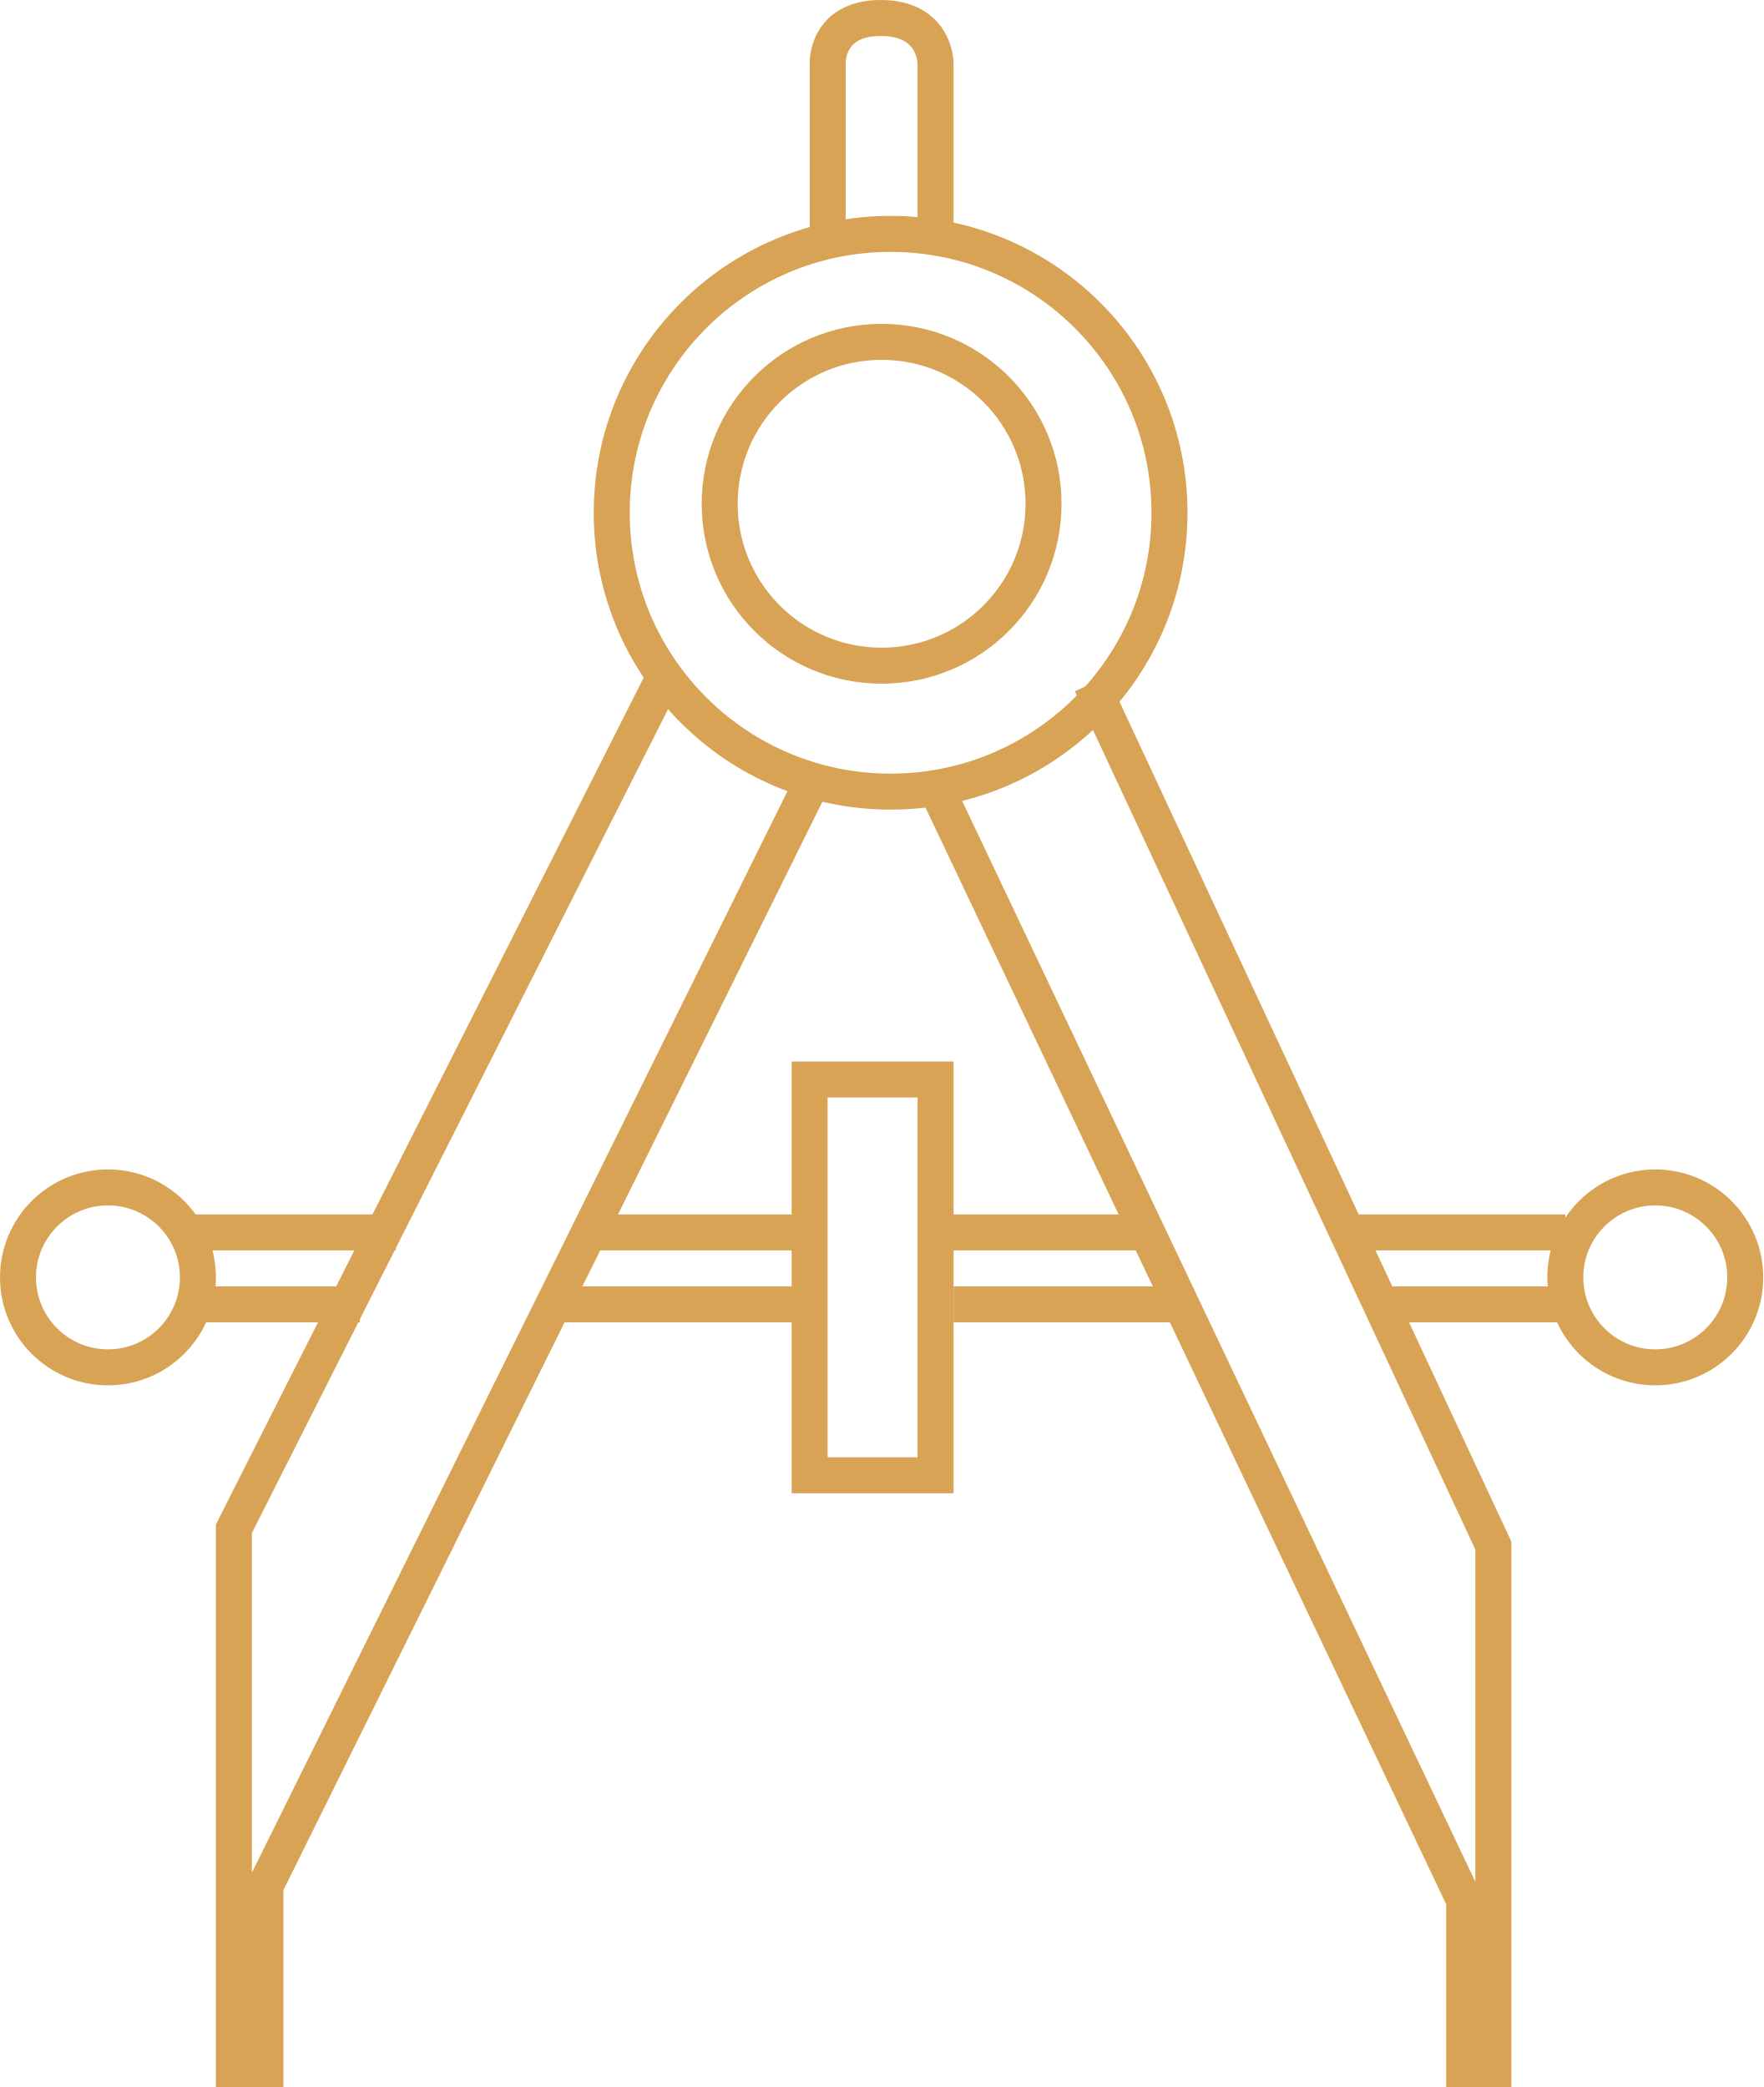
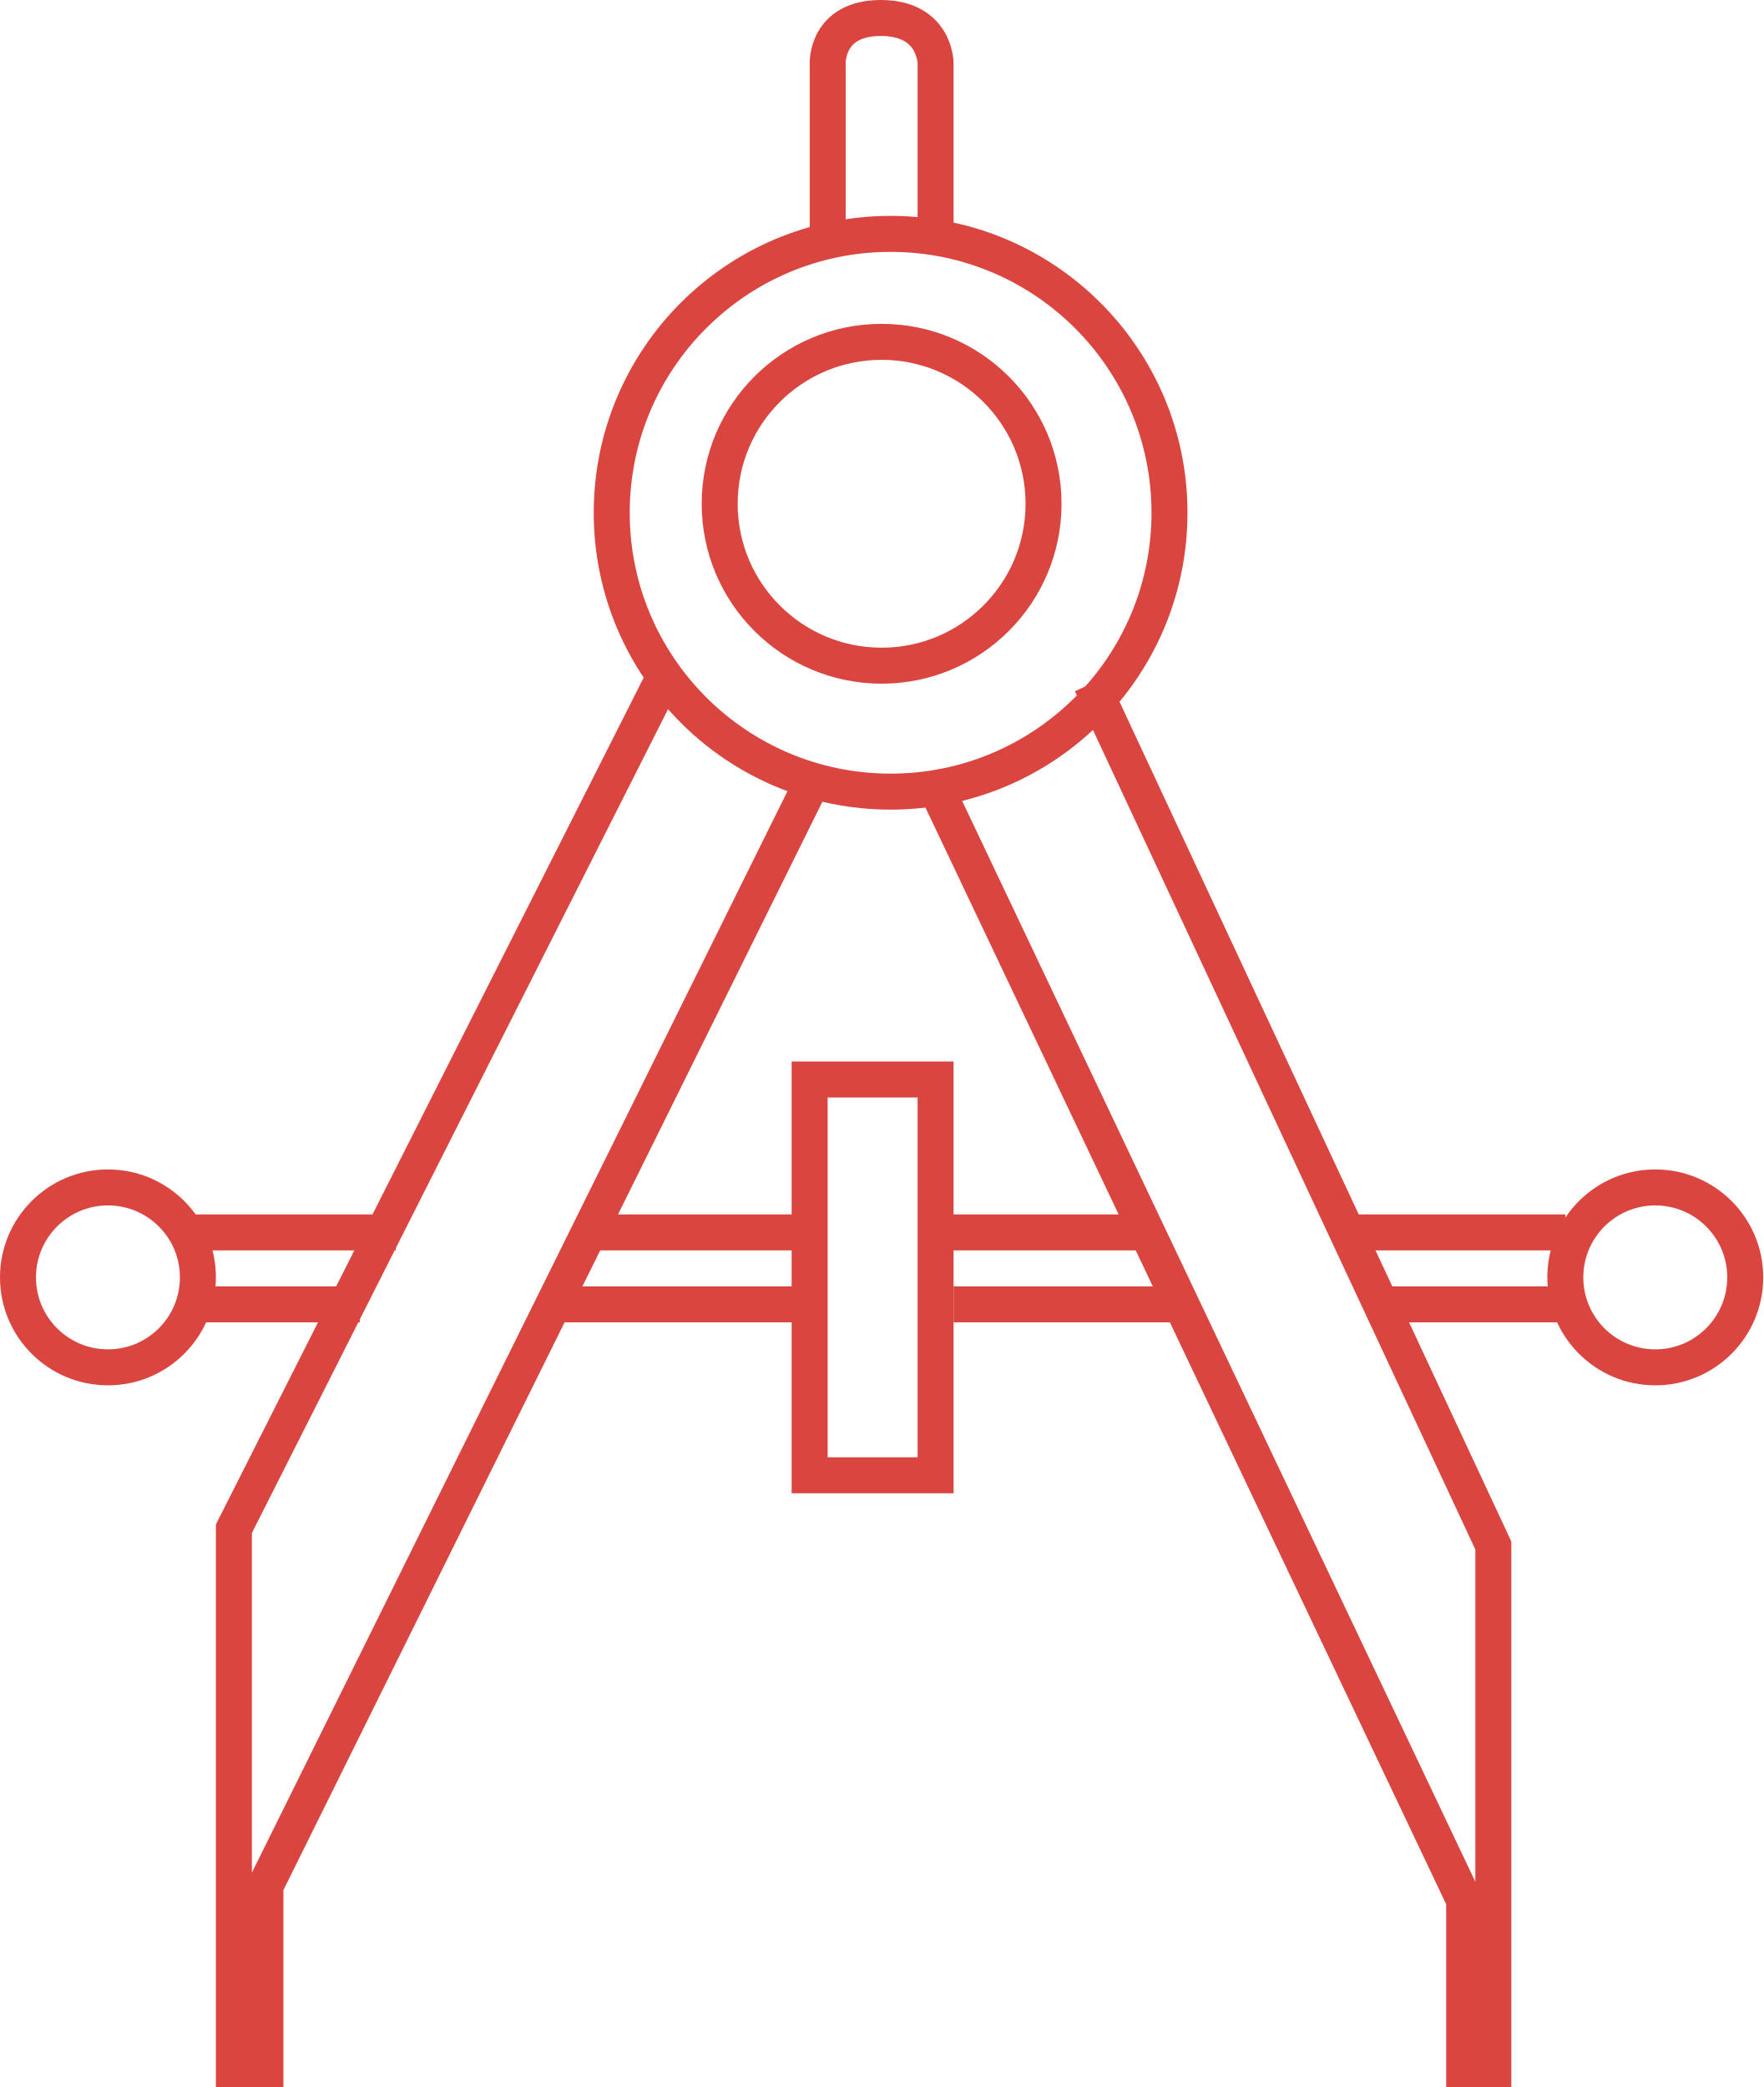
<svg xmlns="http://www.w3.org/2000/svg" width="98" height="116" viewBox="0 0 98 116">
  <g>
    <g>
      <g>
-         <path fill="none" stroke="#d8a354" stroke-miterlimit="20" stroke-width="2" d="M49.5 44C58.06 44 65 37.06 65 28.5 65 19.94 58.06 13 49.5 13 40.94 13 34 19.94 34 28.5 34 37.06 40.94 44 49.5 44z" />
+         <path fill="none" stroke="#DB4540" stroke-miterlimit="20" stroke-width="2" d="M49.5 44C58.06 44 65 37.06 65 28.5 65 19.94 58.06 13 49.5 13 40.94 13 34 19.94 34 28.5 34 37.06 40.94 44 49.5 44z" />
      </g>
      <g>
-         <path fill="none" stroke="#d8a354" stroke-miterlimit="20" stroke-width="2" d="M6 76a5 5 0 1 0 0-10 5 5 0 0 0 0 10z" />
+         <path fill="none" stroke="#DB4540" stroke-miterlimit="20" stroke-width="2" d="M6 76a5 5 0 1 0 0-10 5 5 0 0 0 0 10z" />
      </g>
      <g>
-         <path fill="none" stroke="#d8a354" stroke-miterlimit="20" stroke-width="2" d="M92 76a5 5 0 1 0 0-10 5 5 0 0 0 0 10z" />
+         <path fill="none" stroke="#DB4540" stroke-miterlimit="20" stroke-width="2" d="M92 76a5 5 0 1 0 0-10 5 5 0 0 0 0 10z" />
      </g>
      <g>
-         <path fill="none" stroke="#d8a354" stroke-miterlimit="20" stroke-width="2" d="M36.726 38v0L13 84.97V115h1.753v0-10.18 0L45 43.74v0" />
+         <path fill="none" stroke="#DB4540" stroke-miterlimit="20" stroke-width="2" d="M36.726 38v0L13 84.97V115h1.753v0-10.18 0L45 43.74v0" />
      </g>
      <g>
-         <path fill="none" stroke="#d8a354" stroke-miterlimit="20" stroke-width="2" d="M52 43.74v0l29.379 61.878V115H83v0-29.096 0L60.65 38v0" />
+         <path fill="none" stroke="#DB4540" stroke-miterlimit="20" stroke-width="2" d="M52 43.74v0l29.379 61.878V115H83v0-29.096 0L60.65 38v0" />
      </g>
      <g>
-         <path fill="none" stroke="#d8a354" stroke-miterlimit="20" stroke-width="2" d="M49 37a9 9 0 1 0 0-18 9 9 0 0 0 0 18z" />
+         <path fill="none" stroke="#DB4540" stroke-miterlimit="20" stroke-width="2" d="M49 37a9 9 0 1 0 0-18 9 9 0 0 0 0 18z" />
      </g>
      <g>
-         <path fill="none" stroke="#d8a354" stroke-miterlimit="20" stroke-width="2" d="M75 68.5h12" />
+         <path fill="none" stroke="#DB4540" stroke-miterlimit="20" stroke-width="2" d="M75 68.5h12" />
      </g>
      <g>
-         <path fill="none" stroke="#d8a354" stroke-miterlimit="20" stroke-width="2" d="M87 72.5H77" />
+         <path fill="none" stroke="#DB4540" stroke-miterlimit="20" stroke-width="2" d="M87 72.5H77" />
      </g>
      <g>
-         <path fill="none" stroke="#d8a354" stroke-miterlimit="20" stroke-width="2" d="M66 72.5H53" />
+         <path fill="none" stroke="#DB4540" stroke-miterlimit="20" stroke-width="2" d="M66 72.5H53" />
      </g>
      <g>
-         <path fill="none" stroke="#d8a354" stroke-miterlimit="20" stroke-width="2" d="M64 68.5H52" />
+         <path fill="none" stroke="#DB4540" stroke-miterlimit="20" stroke-width="2" d="M64 68.5H52" />
      </g>
      <g>
-         <path fill="none" stroke="#d8a354" stroke-miterlimit="20" stroke-width="2" d="M45 68.5H33" />
+         <path fill="none" stroke="#DB4540" stroke-miterlimit="20" stroke-width="2" d="M45 68.5H33" />
      </g>
      <g>
-         <path fill="none" stroke="#d8a354" stroke-miterlimit="20" stroke-width="2" d="M22 68.5H10" />
+         <path fill="none" stroke="#DB4540" stroke-miterlimit="20" stroke-width="2" d="M22 68.5H10" />
      </g>
      <g>
-         <path fill="none" stroke="#d8a354" stroke-miterlimit="20" stroke-width="2" d="M10 72.5h10" />
+         <path fill="none" stroke="#DB4540" stroke-miterlimit="20" stroke-width="2" d="M10 72.5h10" />
      </g>
      <g>
-         <path fill="none" stroke="#d8a354" stroke-miterlimit="20" stroke-width="2" d="M31 72.5h14" />
+         <path fill="none" stroke="#DB4540" stroke-miterlimit="20" stroke-width="2" d="M31 72.5h14" />
      </g>
      <g>
-         <path fill="none" stroke="#d8a354" stroke-miterlimit="20" stroke-width="2" d="M45 60v0h7v22h-7v0z" />
+         <path fill="none" stroke="#DB4540" stroke-miterlimit="20" stroke-width="2" d="M45 60v0h7v22h-7v0z" />
      </g>
      <g>
-         <path fill="none" stroke="#d8a354" stroke-miterlimit="20" stroke-width="2" d="M46.003 13v0-9.482 0S45.909 1 48.955 1C52 1 52 3.518 52 3.518V13" />
+         <path fill="none" stroke="#DB4540" stroke-miterlimit="20" stroke-width="2" d="M46.003 13v0-9.482 0S45.909 1 48.955 1C52 1 52 3.518 52 3.518V13" />
      </g>
    </g>
  </g>
</svg>
